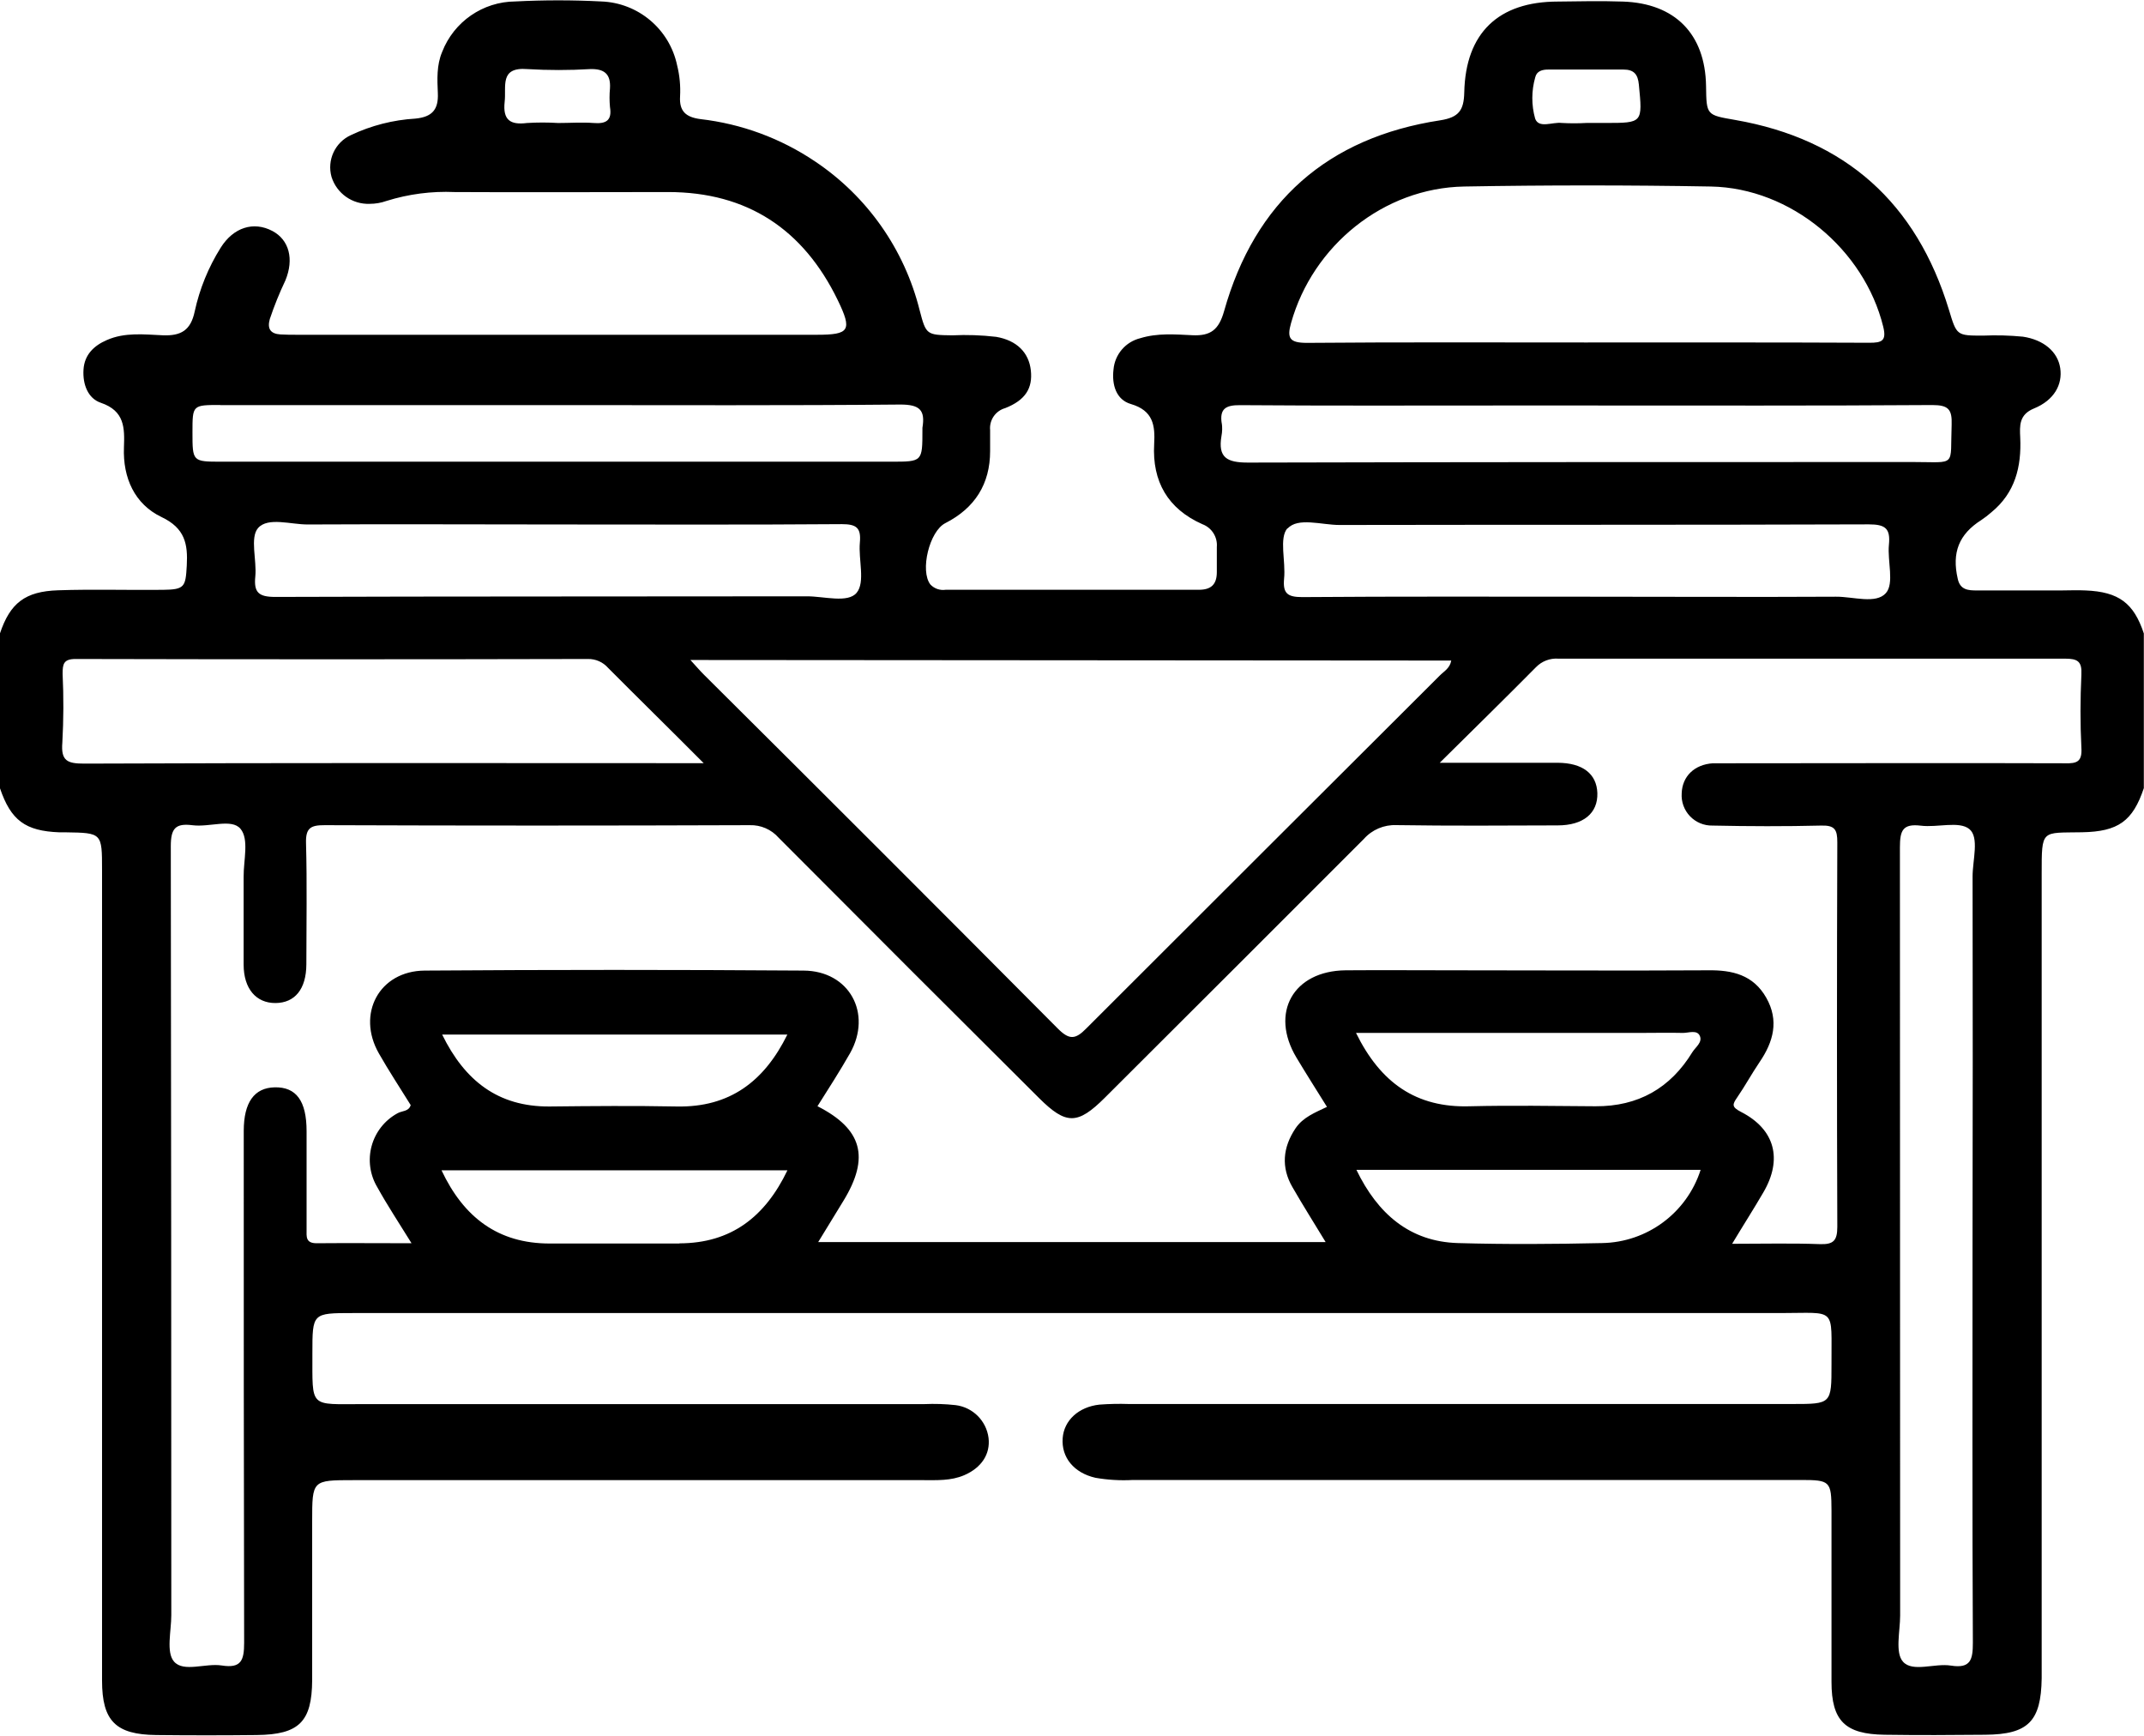
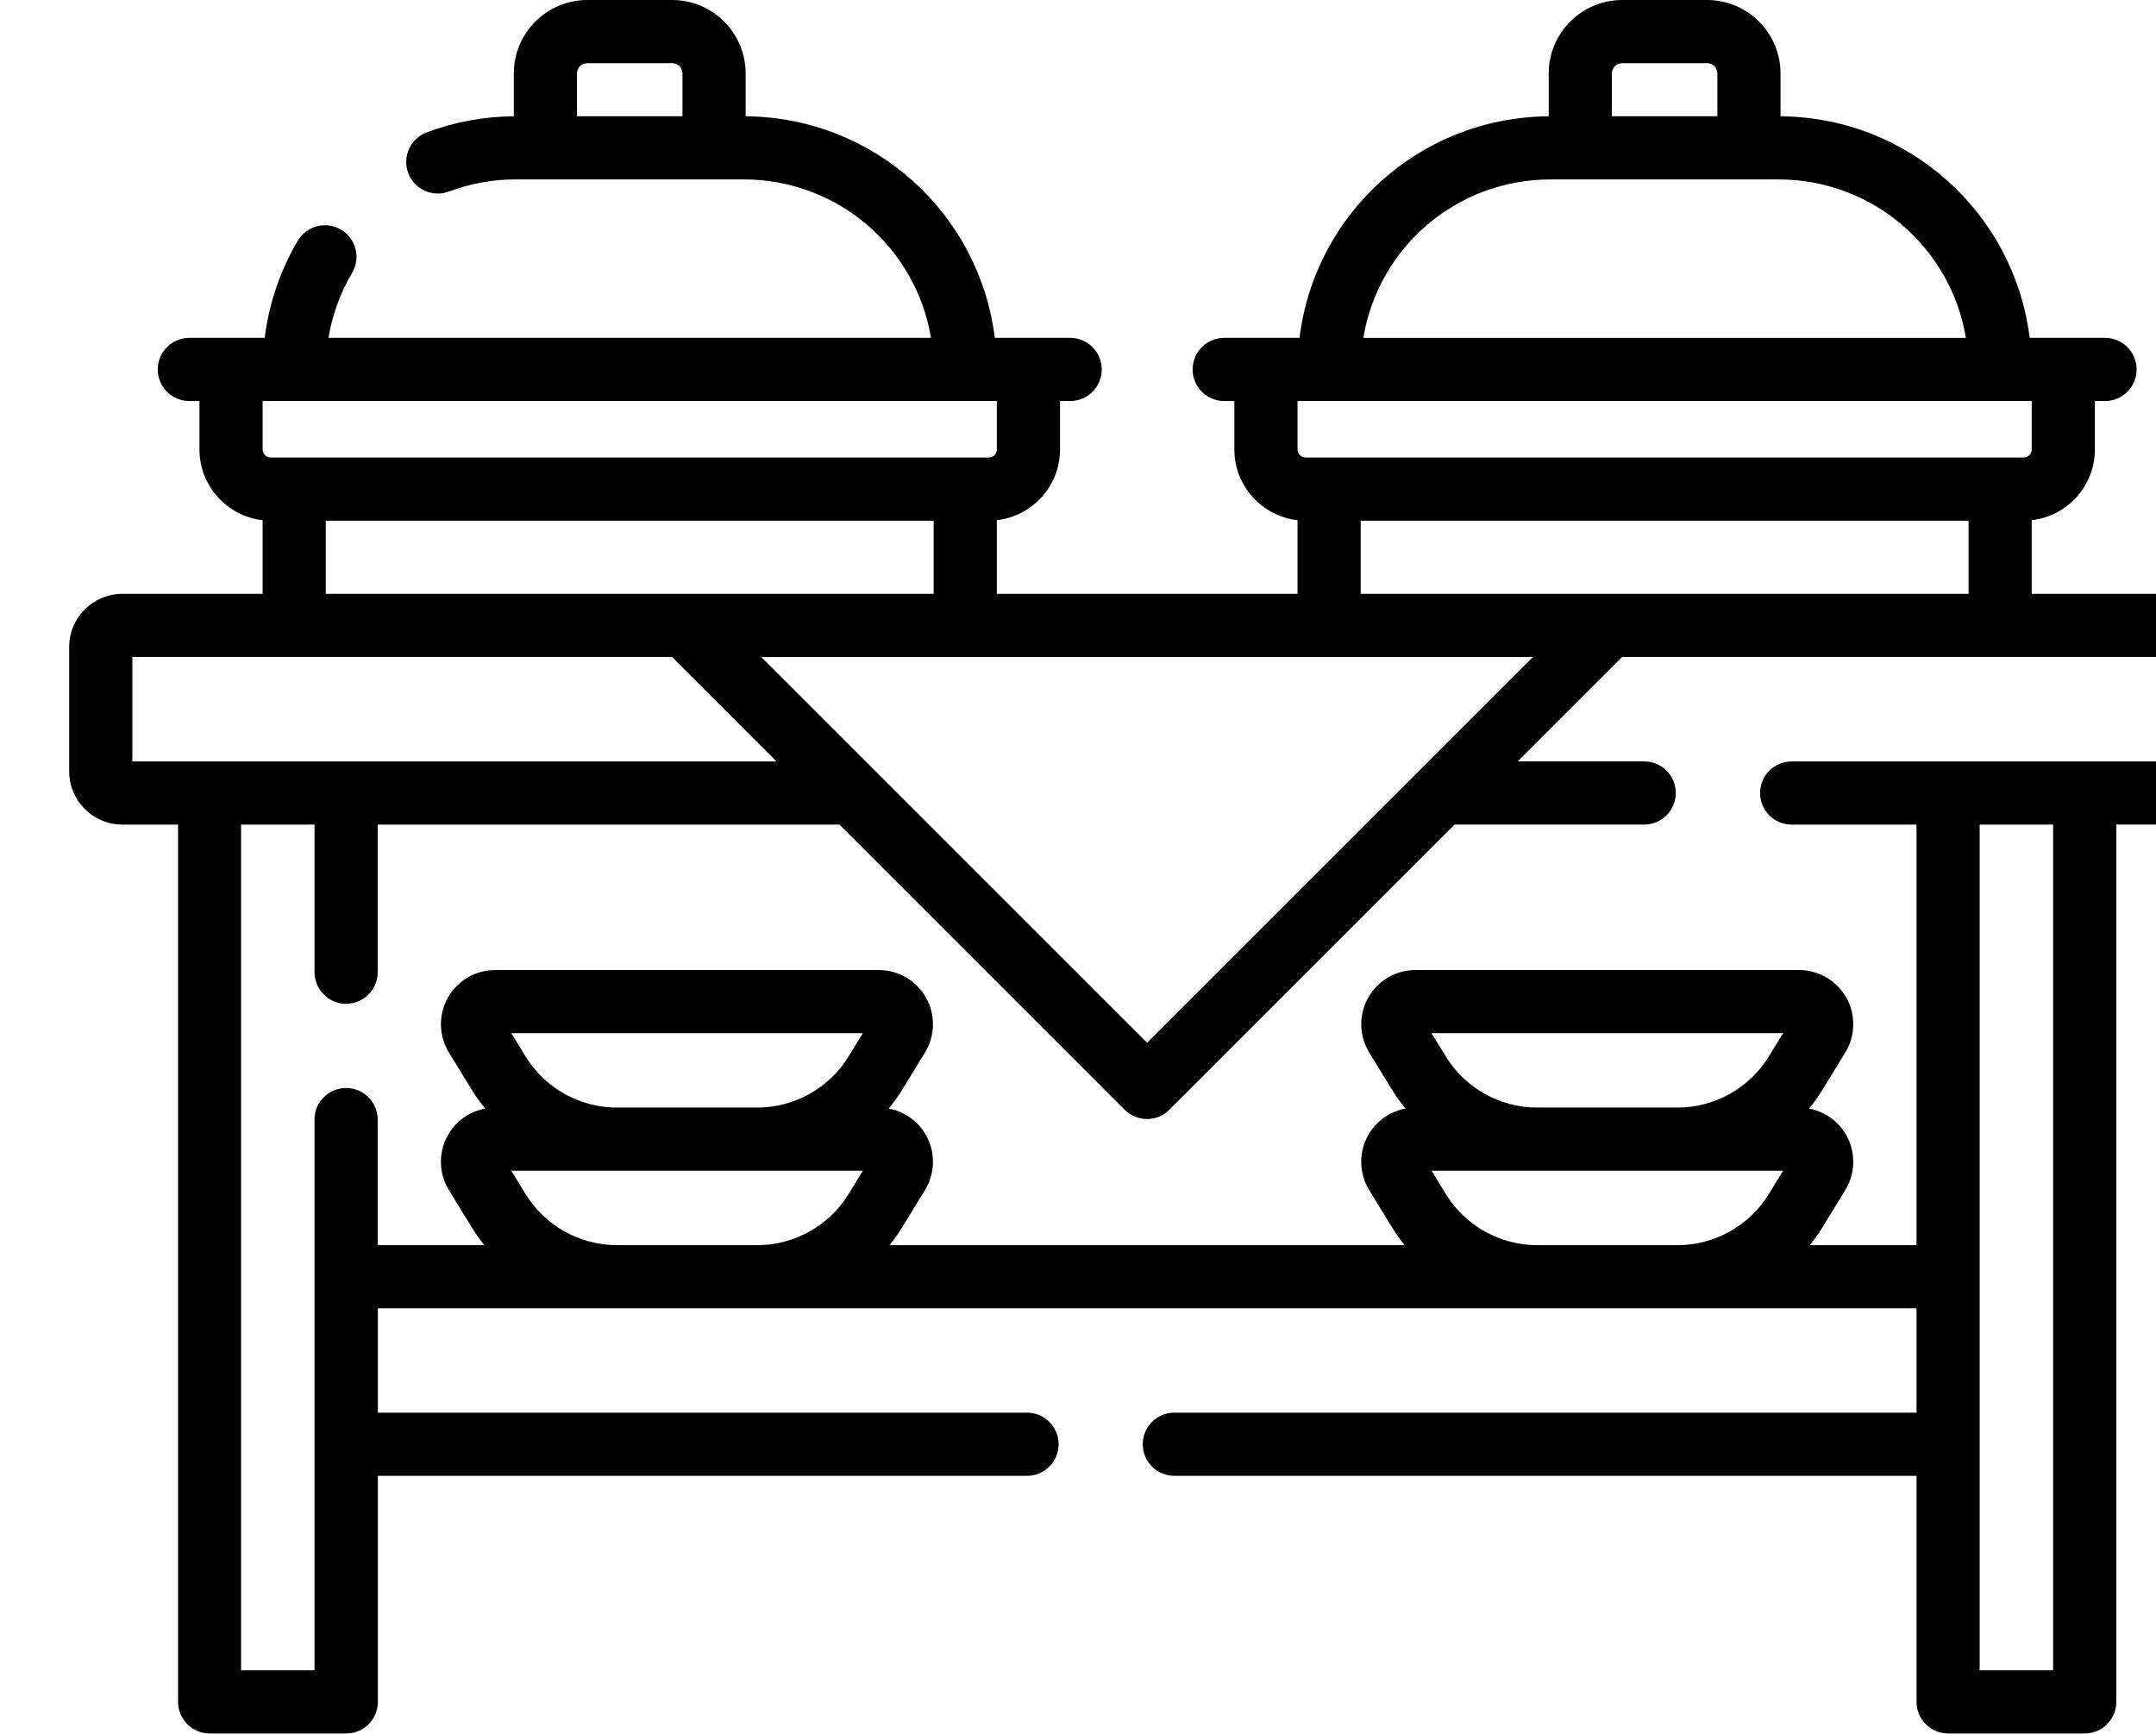
- <svg xmlns="http://www.w3.org/2000/svg" id="Layer_1" data-name="Layer 1" viewBox="0 0 383.86 310.67">
-   <path d="M391.26,248c-1.49-.08-3,0-4.49,0-5,0-10,0-15,0-1.52,0-3-.08-3.42-2.1-1.07-4.66.19-7.95,4.23-10.51a16.84,16.84,0,0,0,1.78-1.37c4.27-3.49,5.42-8.15,5.18-13.4-.1-2.1-.23-4.1,2.47-5.2,3.59-1.47,5.14-4.27,4.69-7.23s-3-5.07-6.68-5.62a51.24,51.24,0,0,0-7.12-.19c-4.74,0-4.73,0-6.12-4.61-5.82-19.12-18.51-30.56-38.29-34-5.12-.89-5.13-.83-5.2-6.07-.14-9.3-5.55-14.82-14.91-15.12-3.87-.13-7.75-.05-11.62,0-10.65,0-16.53,5.63-16.76,16.26-.07,3.18-.95,4.48-4.32,5C255.56,166.92,242.51,178.4,237,198c-.94,3.32-2.39,4.47-5.68,4.31-3.1-.15-6.26-.41-9.31.53a6.33,6.33,0,0,0-4.81,5.61c-.32,2.71.46,5.41,3.12,6.18,4,1.18,4.35,3.83,4.16,7.17-.37,6.7,2.44,11.59,8.63,14.34a4,4,0,0,1,2.59,4.09c0,1.49,0,3,0,4.48,0,2.2-1,3.16-3.19,3.17q-22.68,0-45.36,0a3.13,3.13,0,0,1-2.73-.94c-1.91-2.45-.18-9.57,2.69-11,5.28-2.7,8-7,8-12.9,0-1.25,0-2.5,0-3.74a3.72,3.72,0,0,1,2.7-3.94c3.64-1.43,4.94-3.58,4.59-6.76s-2.51-5.37-6.21-6a47.82,47.82,0,0,0-7.85-.27c-4.63-.06-4.7-.1-5.85-4.5a45.2,45.2,0,0,0-18.72-26.63,46.14,46.14,0,0,0-20.54-7.58c-2.62-.35-3.79-1.42-3.63-4.06a18.7,18.7,0,0,0-.53-5.57,14.41,14.41,0,0,0-13.6-11.43,148.48,148.48,0,0,0-15.36,0A14.15,14.15,0,0,0,97,151.6c-1,2.37-.88,4.9-.77,7.38.13,2.93-1,4.25-4,4.55a31.39,31.39,0,0,0-11.55,2.95,6.34,6.34,0,0,0-3.48,7.5,6.89,6.89,0,0,0,6.84,4.81,9,9,0,0,0,3-.52,35.61,35.61,0,0,1,12.19-1.59c12.74.07,25.49,0,38.23,0,14.19,0,24.22,6.69,30.36,19.33,2.64,5.45,2.14,6.22-3.75,6.22h-93c-1,0-2,0-3-.06-1.8-.11-2.41-1-1.93-2.74a62.11,62.11,0,0,1,2.8-6.94c1.58-3.84.65-7.25-2.31-8.83-3.39-1.8-7-.66-9.29,3a35.76,35.76,0,0,0-4.64,11.39c-.71,3.39-2.45,4.41-5.74,4.27s-6.77-.57-10,.86c-2.31,1-4,2.62-4.17,5.28s.81,5.17,3.09,5.94c4.3,1.46,4.28,4.5,4.15,8-.21,5.45,1.92,10.16,6.73,12.46,4.21,2,4.73,4.83,4.52,8.68s-.39,4.3-4.28,4.35c-6.25.07-12.5-.13-18.74.08-5.93.19-8.61,2.29-10.43,7.73v27.69c1.95,5.76,4.53,7.68,10.65,7.91l1.13,0c6.49.1,6.5.1,6.5,6.72q0,31.24,0,62.47c0,27.55,0,55.11,0,82.66,0,7.25,2.47,9.67,9.69,9.75q9,.1,18,0c7.58-.08,9.89-2.36,9.93-9.84,0-9.47,0-18.95,0-28.42,0-7.37,0-7.37,7.37-7.37H183.08c2.49,0,5,.14,7.38-.88,3.1-1.33,4.71-3.78,4.37-6.67a6.79,6.79,0,0,0-5.91-5.88,36.25,36.25,0,0,0-5.61-.18q-50.22,0-100.44,0c-9.76,0-9.07.83-9.1-9.13,0-7.16,0-7.17,7.18-7.17q127.8,0,255.6,0c10.27,0,9.14-1.22,9.2,9.19,0,7.08,0,7.09-7,7.09H219.92a48.19,48.19,0,0,0-5.24.11c-3.73.41-6.34,2.82-6.58,6-.26,3.44,2,6.22,5.87,7.1a29.63,29.63,0,0,0,6.72.39q59.78,0,119.55,0c5.28,0,5.49.21,5.51,5.46,0,10.23,0,20.45,0,30.67,0,7,2.43,9.38,9.52,9.48,6,.09,12,.06,18,0,7.71-.06,10-2.4,10.11-10.11,0-1.5,0-3,0-4.49V298.82c0-8.18-.08-7.39,7.24-7.53,6.47-.12,9.07-2,11.05-7.9V255.7C399.87,250.26,397.18,248.25,391.26,248ZM124.12,164.32c-2.1-.16-4.23,0-6.34,0a45.29,45.29,0,0,0-5.59,0c-3,.38-4.34-.54-4-3.76.34-2.76-1-6.31,4.09-5.89a94.93,94.93,0,0,0,11.19,0c2.54-.09,3.74.86,3.58,3.44a17.85,17.85,0,0,0,0,3.35C127.45,163.92,126.3,164.49,124.12,164.32Zm168.59-8.19c.27-1.13,1.29-1.39,2.37-1.38,4.48,0,8.95,0,13.43,0,1.88,0,2.58.87,2.75,2.69.67,6.87.71,6.87-6,6.87h-3.36a39.17,39.17,0,0,1-4.47,0c-1.63-.2-4.09,1.05-4.74-.78A13.55,13.55,0,0,1,292.71,156.13Zm-43.72,44c3.88-13.86,16.57-24.19,31-24.44q22.08-.39,44.17,0c14.33.27,27.45,11.27,30.85,25.09.62,2.53-.22,2.89-2.49,2.88-17-.08-33.94-.05-50.92-.05-16.59,0-33.19-.07-49.79.07C248.72,203.67,248.22,202.85,249,200.08Zm-12.41,18c-.41-2.63.68-3.32,3.28-3.3,15.48.12,31,.06,46.44.06H302c20.6,0,41.2.06,61.79-.08,2.87,0,3.57.75,3.47,3.52-.29,7.66,1,6.68-6.87,6.68-39.71,0-79.41,0-119.11.1-3.78,0-5.4-.89-4.75-4.75A7,7,0,0,0,236.58,218Zm11.78,18.8c1.84-2.08,6.09-.65,9.29-.65,31.59-.06,63.19,0,94.78-.11,3,0,3.89.76,3.6,3.66s1,6.92-.55,8.65c-1.77,2-5.85.62-8.91.64-14.86.08-29.72,0-44.58,0-17,0-34-.06-51,.07-2.64,0-3.49-.66-3.25-3.28C248.07,242.77,246.79,238.61,248.36,236.84Zm29.31,23.62c-.24,1.39-1.31,1.93-2.05,2.68Q244,294.76,212.36,326.38c-2,2.05-3.09,2.11-5.18,0q-31.53-31.72-63.25-63.24c-.76-.75-1.45-1.57-2.48-2.69ZM64.05,236.82c1.78-2,5.85-.61,8.92-.63,15-.08,30,0,45,0,16.86,0,33.72.07,50.58-.06,2.65,0,3.48.67,3.24,3.29-.28,3.07,1,7.1-.58,9s-5.84.62-8.91.63c-31.72.05-63.44,0-95.16.11-3,0-3.88-.79-3.59-3.67S62.55,238.54,64.05,236.82Zm-6.77-22H118c20.35,0,40.7.09,61.05-.1,3.47,0,4.47,1,3.94,4.17a2.29,2.29,0,0,0,0,.37c0,5.69,0,5.69-5.57,5.69H57.52c-5.22,0-5.22,0-5.22-5.28C52.3,214.8,52.3,214.8,57.28,214.8ZM32.9,279c-3,0-4.17-.49-3.9-3.75a120.52,120.52,0,0,0,.05-12.32c0-1.75.16-2.67,2.35-2.66q45.87.11,91.73,0a4.67,4.67,0,0,1,3.58,1.59c5.45,5.48,11,10.91,17.12,17.06h-4.22C104,278.9,68.47,278.86,32.9,279Zm106.59,85.91q-11.61,0-23.23,0c-9.24,0-15.39-4.66-19.37-13.1h61.93C154.82,360.14,148.74,364.86,139.49,364.88ZM97,327.5h61.81c-4.15,8.41-10.33,13.06-19.79,12.88-7.61-.15-15.22-.08-22.82,0C107,340.43,101.05,335.77,97,327.5Zm207.7,37.33c-8.61.19-17.24.25-25.84,0s-14.36-5.22-18.17-13.11h61.63A18.87,18.87,0,0,1,304.65,364.83Zm-44-37.62h50.63c2.62,0,5.24-.06,7.85,0,1,0,2.5-.61,3,.54s-.77,2-1.33,2.89c-3.95,6.47-9.71,9.74-17.35,9.7-7.48-.05-15-.18-22.45,0C271.39,340.66,265,336.13,260.62,327.21ZM371,365.36c0,23.68-.06,47.36.06,71,0,3-.36,4.68-3.93,4.11-2.91-.47-6.85,1.25-8.58-.7-1.45-1.63-.51-5.44-.51-8.28Q358,362.74,358,294c0-3,.47-4.29,3.76-3.89,2.93.37,6.83-.88,8.66.6s.58,5.59.59,8.53Q371.07,332.28,371,365.36Zm16.52-86.42c-20-.07-40,0-60,0-1,0-2,0-3,0-3.3.21-5.49,2.33-5.59,5.36a5.41,5.41,0,0,0,5.52,5.79c6.49.14,13,.16,19.48,0,2.39-.06,2.87.71,2.86,3q-.12,34.41,0,68.82c0,2.47-.67,3.2-3.13,3.11-5.07-.19-10.15-.06-15.7-.06,2-3.33,3.86-6.23,5.59-9.2,3.47-5.93,2.1-11.29-4-14.41-1.72-.89-1.55-1.34-.68-2.6,1.41-2.05,2.6-4.25,4-6.31,2.49-3.65,3.52-7.44,1.2-11.53S328,315.93,323.6,316c-15.24.09-30.48,0-45.72,0-6.37,0-12.75-.05-19.12,0-9.38.1-13.6,7.61-8.81,15.62,1.72,2.87,3.52,5.7,5.47,8.83-2.08,1-4.29,1.84-5.63,3.84-2.29,3.41-2.61,7-.54,10.55,1.85,3.22,3.84,6.36,5.93,9.81H164.33l4.51-7.37c4.76-7.78,3.39-12.86-4.64-16.95,2-3.17,4-6.27,5.84-9.5,4-7.12-.13-14.73-8.33-14.78q-33.92-.24-67.83,0c-8.15.06-12.25,7.76-8.2,14.84,1.78,3.13,3.77,6.14,5.69,9.24-.34,1.19-1.59,1-2.37,1.47a9.51,9.51,0,0,0-3.59,13.26c1.79,3.24,3.85,6.34,6.11,10-5.94,0-11.48-.05-17,0-2,0-1.79-1.22-1.79-2.48q0-8.79,0-17.58c0-5.43-1.86-7.94-5.73-7.85-3.64.09-5.51,2.7-5.52,7.78,0,30.55,0,61.1.07,91.65,0,3.14-.52,4.62-4,4.07-2.91-.46-6.85,1.28-8.56-.71-1.44-1.67-.48-5.46-.48-8.31q0-68.82-.09-137.65c0-3.18.83-4.14,3.89-3.75s7-1.24,8.58.63.54,5.65.57,8.61c0,5.24,0,10.48,0,15.71,0,4.32,2.24,6.9,5.7,6.88s5.51-2.47,5.53-6.93c0-7.23.14-14.47-.06-21.69-.08-2.73.83-3.23,3.36-3.22q38,.14,76.08,0a6.62,6.62,0,0,1,5.18,2.25q23.25,23.35,46.61,46.59c4.85,4.83,6.91,4.82,11.8-.06q23.2-23.13,46.36-46.31a7.38,7.38,0,0,1,5.84-2.48c9.62.15,19.24.08,28.86.05,4.6,0,7.22-2.18,7.11-5.79-.12-3.45-2.64-5.4-7.1-5.42-6.7,0-13.39,0-21.12,0,6.27-6.21,11.8-11.62,17.24-17.12a5.07,5.07,0,0,1,4-1.52q45.34,0,90.7,0c2.26,0,3.06.47,2.94,2.85-.2,4.36-.22,8.74,0,13.09C390.65,278.66,389.7,279,387.54,278.94Z" transform="translate(-17.84 -142.3)" />
+ <svg xmlns="http://www.w3.org/2000/svg" id="Layer_1" viewBox="0 0 844.83 679.37">
+   <path d="M851.11,232.74h-54.98v-28.87c13.91-1.58,24.75-13.4,24.75-27.72v-18.98h3.97c6.84,0,12.38-5.54,12.38-12.38s-5.54-12.38-12.38-12.38h-29.52c-6.07-49.01-47.5-86.43-97.63-86.83v-16.79c0-15.88-12.92-28.79-28.79-28.79h-33.26c-15.88,0-28.79,12.92-28.79,28.79v16.79c-50.24.39-91.58,37.77-97.64,86.83h-29.51c-6.84,0-12.38,5.54-12.38,12.38s5.54,12.38,12.38,12.38h3.97v18.98c0,14.32,10.85,26.15,24.76,27.72v28.87h-117.83v-28.87c13.91-1.58,24.76-13.4,24.76-27.72v-18.98h3.97c6.84,0,12.38-5.54,12.38-12.38s-5.54-12.38-12.38-12.38h-29.53c-6.07-49.02-47.49-86.44-97.63-86.83v-16.79C292.18,12.92,279.27,0,263.39,0h-33.26C214.26,0,201.34,12.92,201.34,28.79v16.78c-11.73.09-23.21,2.21-34.14,6.32-6.4,2.41-9.63,9.54-7.23,15.94,2.41,6.4,9.54,9.63,15.94,7.23,8.38-3.15,17.21-4.75,26.23-4.75h89.24c36.84,0,67.54,26.65,73.43,62.1h-236.11c1.51-8.96,4.65-17.64,9.27-25.45,3.48-5.88,1.54-13.47-4.34-16.95-5.88-3.48-13.47-1.54-16.95,4.34-6.88,11.62-11.29,24.66-12.97,38.06h-29.52c-6.84,0-12.38,5.54-12.38,12.38s5.54,12.38,12.38,12.38h3.97v18.98c0,14.32,10.85,26.15,24.75,27.72v28.87h-54.98c-11.48,0-20.82,9.34-20.82,20.83v48.78c0,11.48,9.34,20.82,20.82,20.82h21.85v343.82c0,6.83,5.54,12.38,12.38,12.38h53.53c6.84,0,12.38-5.54,12.38-12.38v-88.59h254.36c6.84,0,12.38-5.54,12.38-12.38s-5.54-12.38-12.38-12.38h-254.36v-40.91h602.93v40.91h-290.83c-6.84,0-12.38,5.54-12.38,12.38s5.54,12.38,12.38,12.38h290.83v88.59c0,6.83,5.54,12.38,12.38,12.38h53.53c6.84,0,12.38-5.54,12.38-12.38v-343.83h21.85c11.48,0,20.82-9.34,20.82-20.82v-48.78c0-11.48-9.34-20.82-20.82-20.82h0ZM230.13,24.75h33.26c2.23,0,4.04,1.81,4.04,4.04v16.77h-41.34v-16.77c0-2.23,1.81-4.04,4.04-4.04ZM635.66,24.75h33.26c2.23,0,4.04,1.81,4.04,4.04v16.77h-41.34v-16.77c0-2.23,1.81-4.04,4.04-4.04ZM607.66,70.32h89.25c36.84,0,67.54,26.65,73.43,62.1h-236.12c5.88-35.48,36.51-62.1,73.43-62.1ZM508.43,157.17h287.7v18.98c0,1.75-1.42,3.16-3.16,3.16h-281.37c-1.75,0-3.16-1.42-3.16-3.16v-18.98ZM533.19,204.06h238.19v28.68h-238.19v-28.68ZM449.52,408.68l-151.18-151.18h302.37l-151.18,151.18ZM102.91,157.17h287.7v18.98c0,1.75-1.42,3.16-3.16,3.16H106.07c-1.75,0-3.16-1.42-3.16-3.16v-18.98ZM127.66,204.06h238.19v28.68H127.66v-28.68ZM51.86,257.49h211.48l40.92,40.92H51.86v-40.92ZM205.98,414.11l-5.63-9.2h137.75l-5.63,9.2c-7.54,12.31-21.19,19.96-35.62,19.96h-55.24c-14.43,0-28.08-7.65-35.62-19.96ZM205.98,468.03l-5.63-9.2h137.75l-5.63,9.2c-7.54,12.31-21.19,19.96-35.62,19.96h-55.24c-14.43,0-28.08-7.65-35.62-19.96ZM566.58,414.11l-5.63-9.2h137.75l-5.63,9.2c-7.54,12.31-21.19,19.96-35.62,19.96h-55.24c-14.43,0-28.08-7.65-35.62-19.96h0ZM566.58,468.03l-5.63-9.2h137.75l-5.63,9.2c-7.54,12.31-21.19,19.96-35.62,19.96h-55.24c-14.43,0-28.08-7.65-35.62-19.96h0ZM804.52,654.62h-28.78v-331.45h28.78v331.45ZM847.19,298.42h-145.11c-6.84,0-12.38,5.54-12.38,12.38s5.54,12.38,12.38,12.38h48.91v164.82h-41.8c1.8-2.22,3.47-4.57,4.97-7.03l8.93-14.58c4-6.54,4.16-14.76.41-21.45-3.11-5.54-8.51-9.34-14.63-10.48,1.92-2.33,3.7-4.8,5.29-7.4l8.93-14.58c4-6.54,4.16-14.76.41-21.45-3.75-6.69-10.84-10.85-18.51-10.85h-150.37c-7.67,0-14.76,4.16-18.51,10.85-3.75,6.69-3.59,14.91.41,21.45l8.93,14.58c1.6,2.61,3.37,5.07,5.29,7.4-6.12,1.14-11.53,4.94-14.64,10.48-3.75,6.69-3.59,14.91.41,21.45l8.93,14.58c1.51,2.47,3.17,4.81,4.97,7.03h-201.84c1.8-2.22,3.47-4.57,4.97-7.03l8.93-14.58c4-6.54,4.16-14.76.41-21.45-3.11-5.54-8.51-9.34-14.63-10.48,1.92-2.33,3.7-4.8,5.29-7.4l8.93-14.58c4-6.54,4.16-14.76.41-21.45-3.75-6.69-10.84-10.85-18.51-10.85h-150.37c-7.67,0-14.76,4.16-18.51,10.85s-3.59,14.91.41,21.45l8.93,14.58c1.6,2.61,3.37,5.07,5.29,7.4-6.12,1.14-11.53,4.94-14.64,10.48-3.75,6.69-3.59,14.91.41,21.45l8.93,14.58c1.51,2.47,3.17,4.81,4.97,7.03h-41.79v-49.22c0-6.83-5.54-12.38-12.38-12.38s-12.38,5.54-12.38,12.38v215.84h-28.78v-331.45h28.78v57.85c0,6.83,5.54,12.38,12.38,12.38s12.38-5.54,12.38-12.38v-57.85h180.95l111.76,111.76c2.32,2.32,5.47,3.63,8.75,3.63s6.43-1.3,8.75-3.63l111.78-111.78c.1,0,.19.01.29.01h73.99c6.84,0,12.38-5.54,12.38-12.38s-5.54-12.38-12.38-12.38h-49.54l40.92-40.92h211.48v40.92Z" />
</svg>
